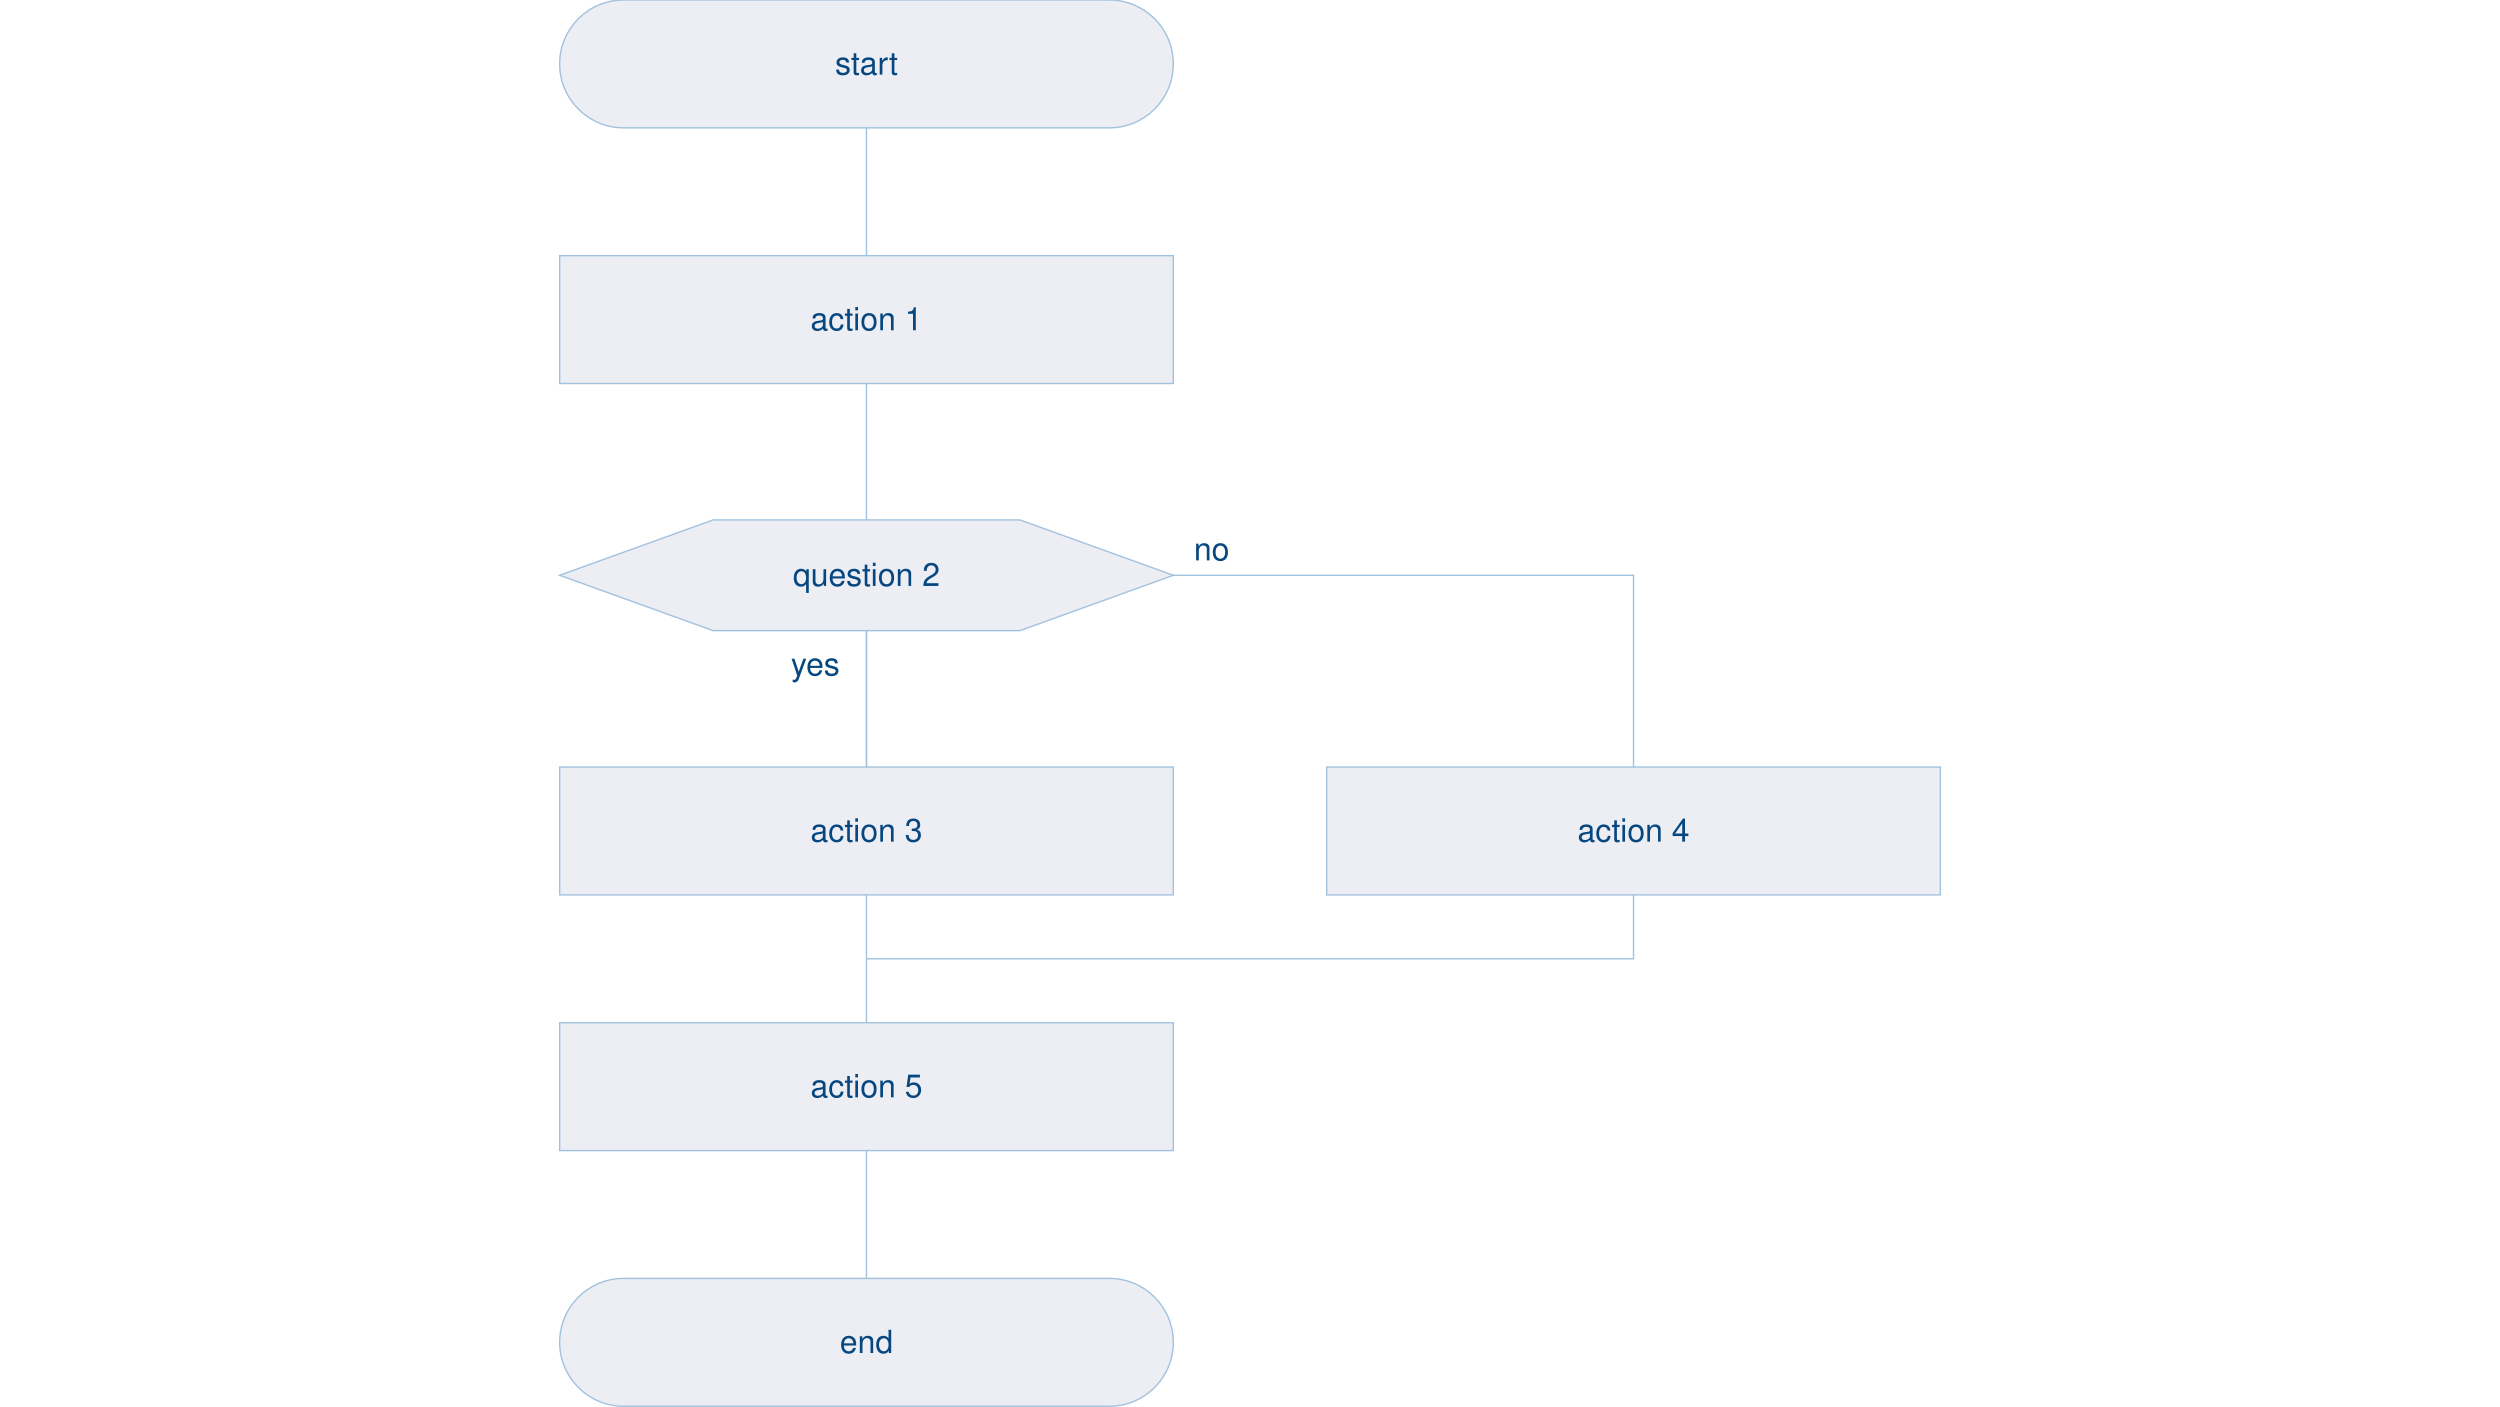
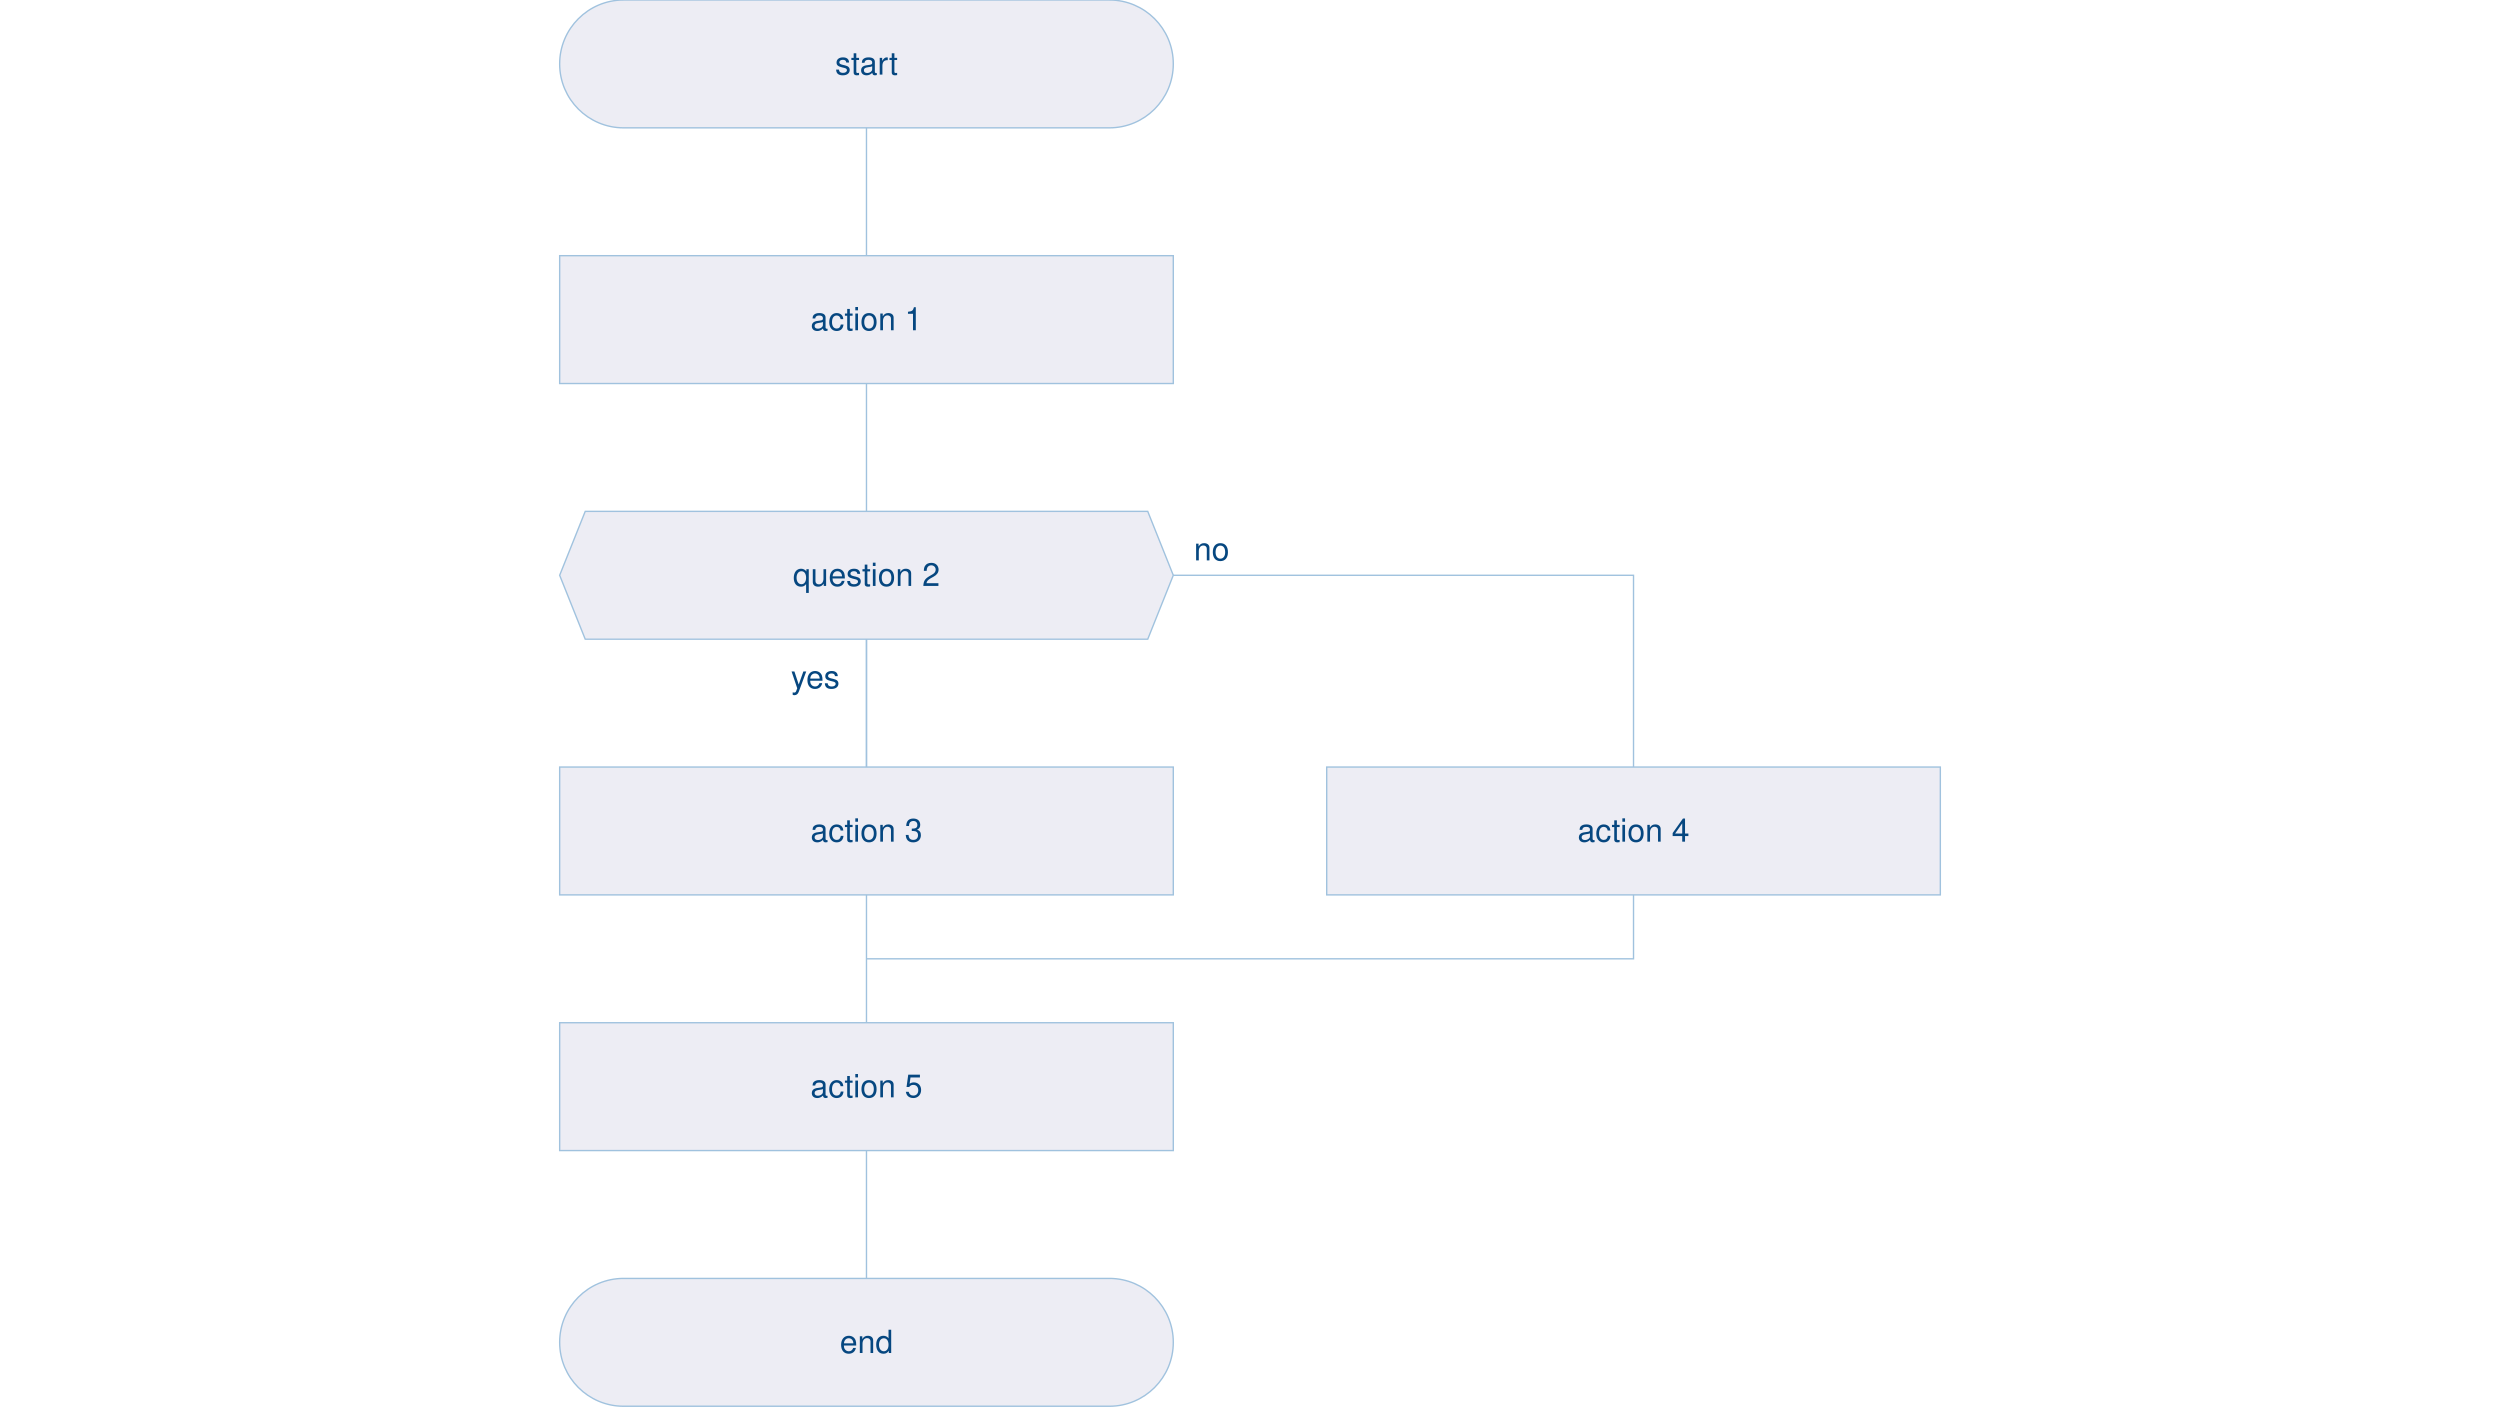
<svg xmlns="http://www.w3.org/2000/svg" font-size="1" viewBox="0.0 0.0 1920.0 1080.0" stroke="rgb(0,0,0)" width="1920" stroke-opacity="1" height="1080" version="1.1">
  <defs />
  <g stroke-linejoin="miter" fill-opacity="0.0" fill="rgb(0,0,0)" stroke="rgb(160,194,222)" stroke-linecap="butt" stroke-miterlimit="10.0" stroke-opacity="1.0" stroke-width="1.07">
    <path d="M 665.455,245.454 v -196.364 " />
  </g>
  <g stroke-linejoin="miter" fill-opacity="0.0" fill="rgb(0,0,0)" stroke="rgb(160,194,222)" stroke-linecap="butt" stroke-miterlimit="10.0" stroke-opacity="1.0" stroke-width="1.07">
    <path d="M 665.455,441.818 v -196.364 " />
  </g>
  <g stroke-linejoin="miter" fill-opacity="0.0" fill="rgb(0,0,0)" stroke="rgb(160,194,222)" stroke-linecap="butt" stroke-miterlimit="10.0" stroke-opacity="1.0" stroke-width="1.07">
    <path d="M 665.455,834.545 v -392.727 " />
  </g>
  <g stroke-linejoin="miter" fill-opacity="0.0" fill="rgb(0,0,0)" stroke="rgb(160,194,222)" stroke-linecap="butt" stroke-miterlimit="10.0" stroke-opacity="1.0" stroke-width="1.07">
    <path d="M 665.455,1030.909 v -196.364 " />
  </g>
  <g stroke-linejoin="miter" fill-opacity="1.0" fill="rgb(237,237,244)" stroke="rgb(160,194,222)" stroke-linecap="butt" stroke-miterlimit="10.0" stroke-opacity="1.0" stroke-width="1.07">
    <path d="M 901.091,1030.909 h 0 c 0,-27.112 -21.979,-49.091 -49.091 -49.091h -373.091 c -27.112,-0 -49.091,21.979 -49.091 49.091h 0 c -0,27.112 21.979,49.091 49.091 49.091h 373.091 c 27.112,0 49.091,-21.979 49.091 -49.091Z" />
  </g>
  <g stroke-linejoin="miter" fill-opacity="1.0" font-size="24.545px" fill="rgb(6,71,128)" stroke="rgb(0,0,0)" font-weight="300" font-family="helvetica" stroke-linecap="butt" stroke-miterlimit="10.0" stroke-opacity="1.0" stroke-width="4.281">
    <text transform="matrix(1,0,0,1,665.4545,1030.909)" stroke="none" dominant-baseline="middle" text-anchor="middle">end</text>
  </g>
  <g stroke-linejoin="miter" fill-opacity="1.0" fill="rgb(237,237,244)" stroke="rgb(160,194,222)" stroke-linecap="butt" stroke-miterlimit="10.0" stroke-opacity="1.0" stroke-width="1.07">
    <path d="M 901.091,883.636 l -0,-98.182 h -471.273 l -0,98.182 Z" />
  </g>
  <g stroke-linejoin="miter" fill-opacity="1.0" font-size="24.545px" fill="rgb(6,71,128)" stroke="rgb(0,0,0)" font-weight="300" font-family="helvetica" stroke-linecap="butt" stroke-miterlimit="10.0" stroke-opacity="1.0" stroke-width="4.281">
    <text transform="matrix(1,0,0,1,665.4545,834.5455)" stroke="none" dominant-baseline="middle" text-anchor="middle">action 5</text>
  </g>
  <g stroke-linejoin="miter" fill-opacity="0.0" fill="rgb(0,0,0)" stroke="rgb(160,194,222)" stroke-linecap="butt" stroke-miterlimit="10.0" stroke-opacity="1.0" stroke-width="1.07">
    <path d="M 665.455,736.364 h 589.091 v -98.182 " />
  </g>
  <g stroke-linejoin="miter" fill-opacity="0.0" fill="rgb(0,0,0)" stroke="rgb(160,194,222)" stroke-linecap="butt" stroke-miterlimit="10.0" stroke-opacity="1.0" stroke-width="1.07">
    <path d="M 1254.545,638.182 v -196.364 h -589.091 " />
  </g>
  <g stroke-linejoin="miter" fill-opacity="0.0" fill="rgb(0,0,0)" stroke="rgb(160,194,222)" stroke-linecap="butt" stroke-miterlimit="10.0" stroke-opacity="1.0" stroke-width="1.07">
    <path d="M 665.455,638.182 v -196.364 " />
  </g>
  <g stroke-linejoin="miter" fill-opacity="1.0" fill="rgb(237,237,244)" stroke="rgb(160,194,222)" stroke-linecap="butt" stroke-miterlimit="10.0" stroke-opacity="1.0" stroke-width="1.07">
    <path d="M 1490.182,687.273 l -0,-98.182 h -471.273 l -0,98.182 Z" />
  </g>
  <g stroke-linejoin="miter" fill-opacity="1.0" font-size="24.545px" fill="rgb(6,71,128)" stroke="rgb(0,0,0)" font-weight="300" font-family="helvetica" stroke-linecap="butt" stroke-miterlimit="10.0" stroke-opacity="1.0" stroke-width="4.281">
    <text transform="matrix(1,0,0,1,1254.545,638.1818)" stroke="none" dominant-baseline="middle" text-anchor="middle">action 4</text>
  </g>
  <g stroke-linejoin="miter" fill-opacity="1.0" fill="rgb(237,237,244)" stroke="rgb(160,194,222)" stroke-linecap="butt" stroke-miterlimit="10.0" stroke-opacity="1.0" stroke-width="1.07">
    <path d="M 901.091,687.273 l -0,-98.182 h -471.273 l -0,98.182 Z" />
  </g>
  <g stroke-linejoin="miter" fill-opacity="1.0" font-size="24.545px" fill="rgb(6,71,128)" stroke="rgb(0,0,0)" font-weight="300" font-family="helvetica" stroke-linecap="butt" stroke-miterlimit="10.0" stroke-opacity="1.0" stroke-width="4.281">
    <text transform="matrix(1,0,0,1,665.4545,638.1818)" stroke="none" dominant-baseline="middle" text-anchor="middle">action 3</text>
  </g>
  <g stroke-linejoin="miter" fill-opacity="1.0" font-size="24.545px" fill="rgb(6,71,128)" stroke="rgb(0,0,0)" font-weight="300" font-family="helvetica" stroke-linecap="butt" stroke-miterlimit="10.0" stroke-opacity="1.0" stroke-width="4.281">
    <text transform="matrix(1,0,0,1,930.5455,422.1818)" stroke="none" dominant-baseline="middle" text-anchor="middle">no</text>
  </g>
  <g stroke-linejoin="miter" fill-opacity="1.0" font-size="24.545px" fill="rgb(6,71,128)" stroke="rgb(0,0,0)" font-weight="300" font-family="helvetica" stroke-linecap="butt" stroke-miterlimit="10.0" stroke-opacity="1.0" stroke-width="4.281">
-     <text transform="matrix(1,0,0,1,626.1818,510.5455)" stroke="none" dominant-baseline="middle" text-anchor="middle">yes</text>
+     <text transform="matrix(1,0,0,1,626.1818,520.3636)" stroke="none" dominant-baseline="middle" text-anchor="middle">yes</text>
  </g>
  <g stroke-linejoin="miter" fill-opacity="1.0" fill="rgb(237,237,244)" stroke="rgb(160,194,222)" stroke-linecap="butt" stroke-miterlimit="10.0" stroke-opacity="1.0" stroke-width="1.07">
-     <path d="M 783.273,484.332 l 117.818,-42.514 l -117.818,-42.514 l -235.636,-0 l -117.818,42.514 l 117.818,42.514 Z" />
+     <path d="M 449.454,490.909 l -19.636,-49.091 l 19.636,-49.091 h 432 l 19.636,49.091 l -19.636,49.091 h -432 Z" />
  </g>
  <g stroke-linejoin="miter" fill-opacity="1.0" font-size="24.545px" fill="rgb(6,71,128)" stroke="rgb(0,0,0)" font-weight="300" font-family="helvetica" stroke-linecap="butt" stroke-miterlimit="10.0" stroke-opacity="1.0" stroke-width="4.281">
    <text transform="matrix(1,0,0,1,665.4545,441.8182)" stroke="none" dominant-baseline="middle" text-anchor="middle">question 2</text>
  </g>
  <g stroke-linejoin="miter" fill-opacity="1.0" fill="rgb(237,237,244)" stroke="rgb(160,194,222)" stroke-linecap="butt" stroke-miterlimit="10.0" stroke-opacity="1.0" stroke-width="1.07">
    <path d="M 901.091,294.546 l -0,-98.182 h -471.273 l -0,98.182 Z" />
  </g>
  <g stroke-linejoin="miter" fill-opacity="1.0" font-size="24.545px" fill="rgb(6,71,128)" stroke="rgb(0,0,0)" font-weight="300" font-family="helvetica" stroke-linecap="butt" stroke-miterlimit="10.0" stroke-opacity="1.0" stroke-width="4.281">
    <text transform="matrix(1,0,0,1,665.4545,245.4545)" stroke="none" dominant-baseline="middle" text-anchor="middle">action 1</text>
  </g>
  <g stroke-linejoin="miter" fill-opacity="1.0" fill="rgb(237,237,244)" stroke="rgb(160,194,222)" stroke-linecap="butt" stroke-miterlimit="10.0" stroke-opacity="1.0" stroke-width="1.07">
    <path d="M 901.091,49.091 h 0 c 0,-27.112 -21.979,-49.091 -49.091 -49.091h -373.091 c -27.112,-0 -49.091,21.979 -49.091 49.091h 0 c -0,27.112 21.979,49.091 49.091 49.091h 373.091 c 27.112,0 49.091,-21.979 49.091 -49.091Z" />
  </g>
  <g stroke-linejoin="miter" fill-opacity="1.0" font-size="24.545px" fill="rgb(6,71,128)" stroke="rgb(0,0,0)" font-weight="300" font-family="helvetica" stroke-linecap="butt" stroke-miterlimit="10.0" stroke-opacity="1.0" stroke-width="4.281">
    <text transform="matrix(1,0,0,1,665.4545,49.0909)" stroke="none" dominant-baseline="middle" text-anchor="middle">start</text>
  </g>
</svg>
